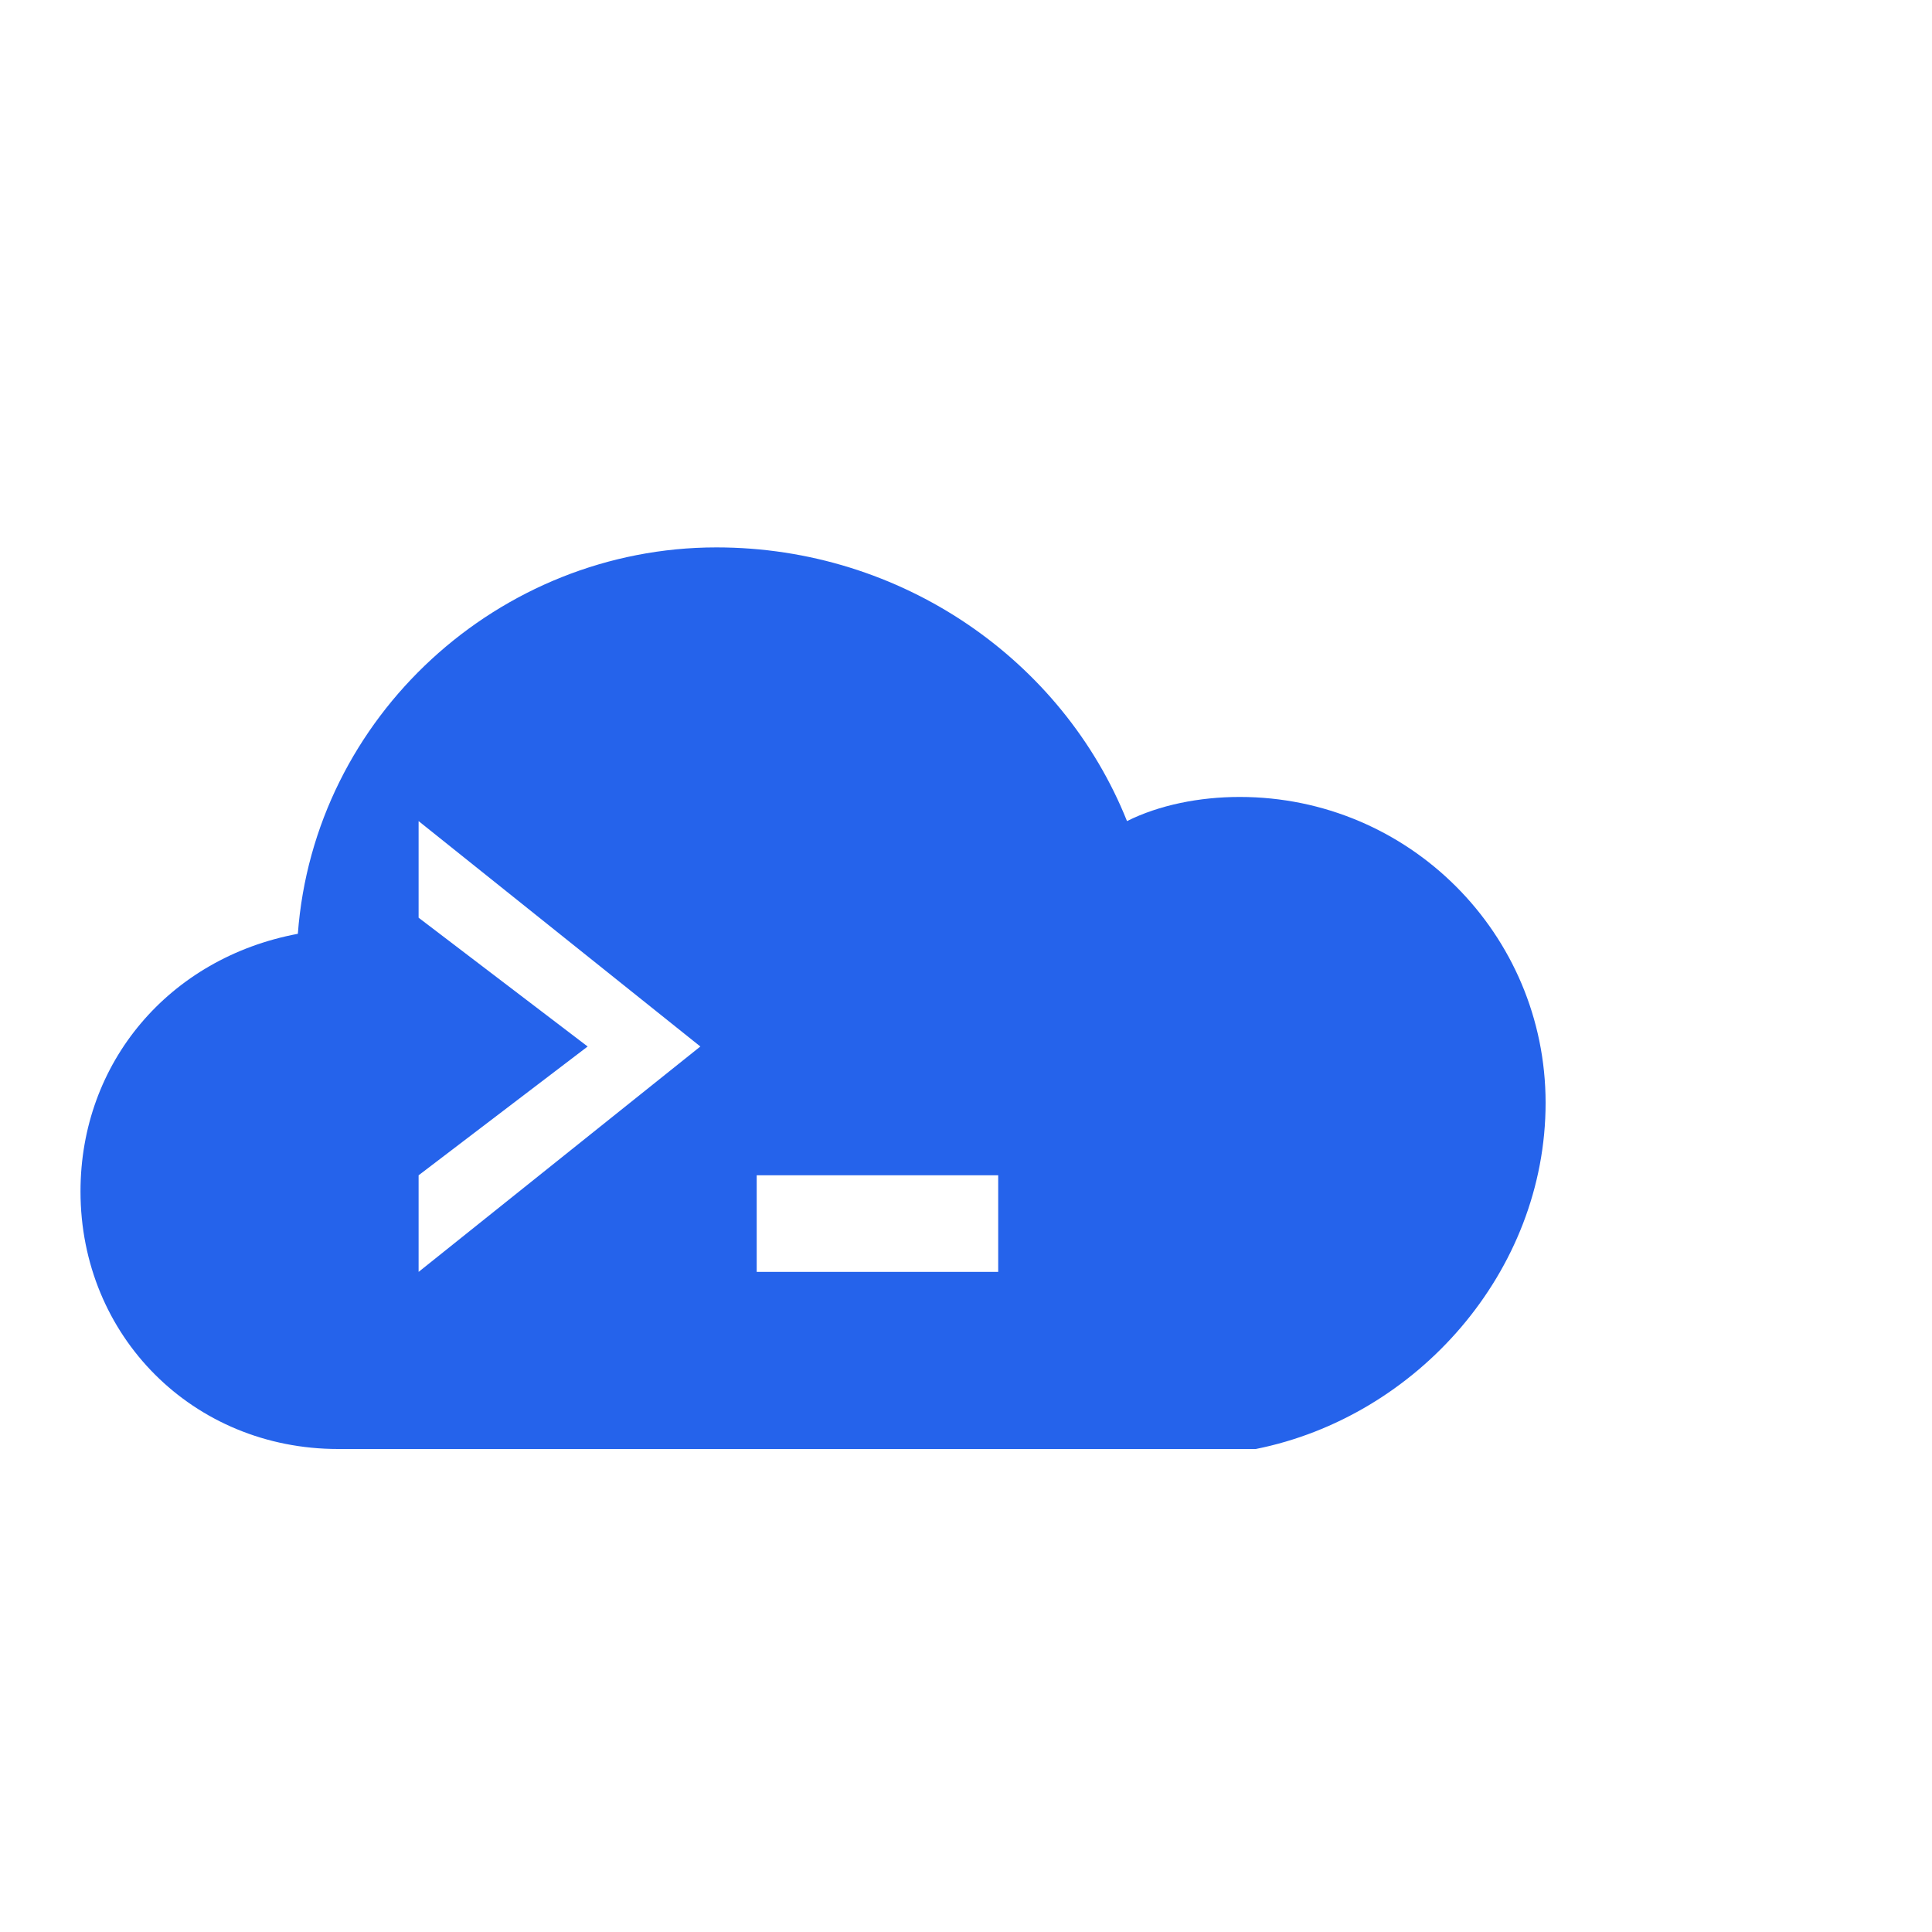
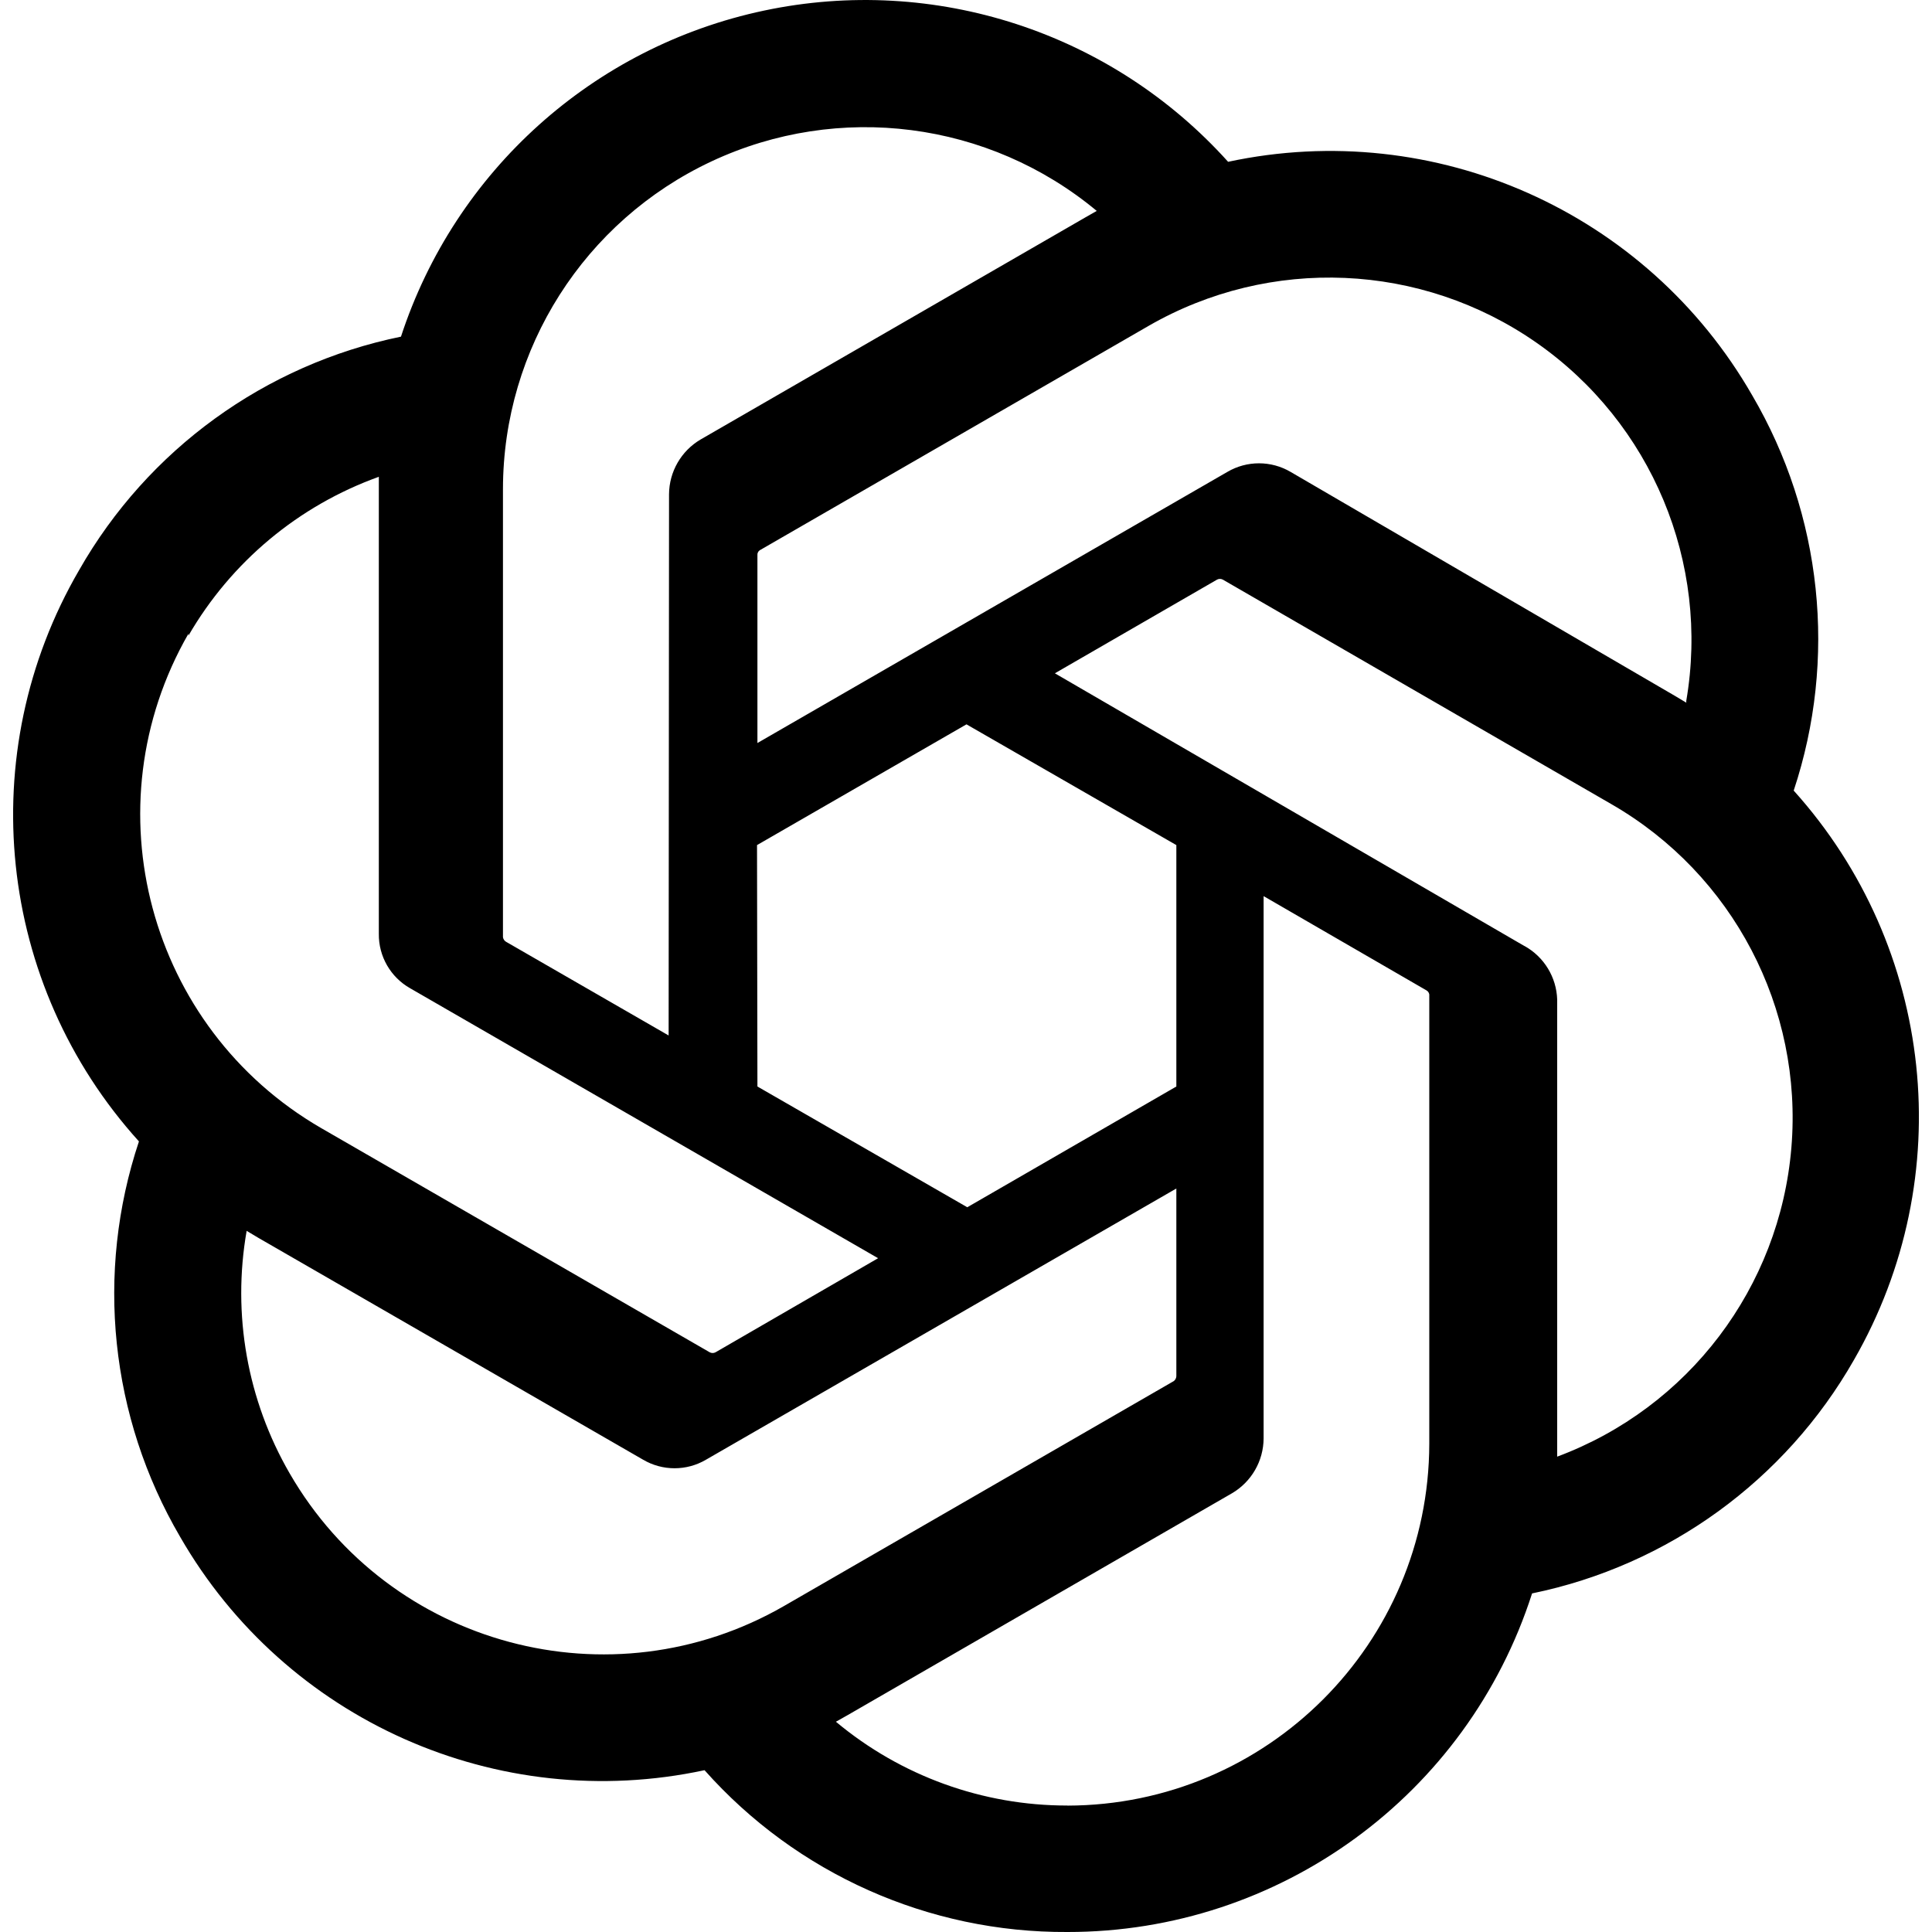
- <svg xmlns="http://www.w3.org/2000/svg" width="16" height="16" fill="#2563EB" role="img" viewBox="0 0 24 24">
+ <svg xmlns="http://www.w3.org/2000/svg" width="16" height="16" fill="#000000" role="img" viewBox="0 0 24 24">
  <g class="agntree-mark">
-     <path fill-rule="evenodd" clip-rule="evenodd" d="M4.2 18C2.4 18 1 16.6 1 14.8c0-1.6 1.1-2.9 2.7-3.2C3.9 8.9 6.2 6.8 8.9 6.8c2.3 0 4.3 1.4 5.1 3.4.4-.2.9-.3 1.4-.3 2.1 0 3.8 1.7 3.8 3.8 0 2.1-1.6 3.9-3.6 4.3V18H4.2ZM5.2 10.2v1.2L7.3 13l-2.1 1.6v1.2L8.7 13l-3.5-2.8ZM9.4 14.6v1.2h3V14.6h-3Z" />
+     <path d="M22.282 9.821a5.985 5.985 0 0 0-.516-4.911 6.046 6.046 0 0 0-6.51-2.9A6.065 6.065 0 0 0 4.981 4.182a5.985 5.985 0 0 0-3.998 2.9 6.046 6.046 0 0 0 .743 7.097 5.98 5.98 0 0 0 .511 4.911 6.051 6.051 0 0 0 6.515 2.9A5.985 5.985 0 0 0 13.26 24a6.056 6.056 0 0 0 5.772-4.206 5.989 5.989 0 0 0 3.998-2.9 6.056 6.056 0 0 0-.748-7.073zm-9.022 12.608a4.476 4.476 0 0 1-2.876-1.041l.142-.08 4.778-2.758a.795.795 0 0 0 .393-.681v-6.737l2.02 1.169a.071.071 0 0 1 .038.052v5.583a4.504 4.504 0 0 1-4.495 4.494zm-9.661-4.125a4.471 4.471 0 0 1-.535-3.014l.142.085 4.783 2.758a.771.771 0 0 0 .781 0l5.843-3.369v2.332a.08.08 0 0 1-.033.061L9.74 19.95a4.499 4.499 0 0 1-6.141-1.646zM2.341 7.896a4.485 4.485 0 0 1 2.365-1.973V11.6a.766.766 0 0 0 .388.676l5.814 3.354-2.02 1.169a.076.076 0 0 1-.071 0l-4.83-2.787A4.504 4.504 0 0 1 2.341 7.872zm16.596 3.856L13.104 8.364 15.119 7.2a.076.076 0 0 1 .071 0l4.83 2.791a4.494 4.494 0 0 1-.676 8.104v-5.677a.79.79 0 0 0-.407-.667zm2.011-3.023l-.142-.085-4.774-2.782a.776.776 0 0 0-.785 0L9.409 9.23V6.897a.066.066 0 0 1 .028-.061l4.83-2.787a4.499 4.499 0 0 1 6.68 4.66zM8.306 12.863l-2.02-1.164a.08.08 0 0 1-.038-.057V6.074a4.499 4.499 0 0 1 7.376-3.454l-.142.081L8.704 5.459a.795.795 0 0 0-.393.681zm1.098-2.365l2.602-1.5 2.607 1.5v2.999l-2.597 1.5-2.607-1.5Z" />
  </g>
  <style>.agntree-mark{transform-box:view-box;transform-origin:center;animation:agntree-beat 1.4s ease-in-out infinite}@keyframes agntree-beat{0%,100%{transform:scale(1);opacity:1}50%{transform:scale(.78);opacity:.72}}@media (prefers-reduced-motion:reduce){.agntree-mark{animation:none}}</style>
</svg>
